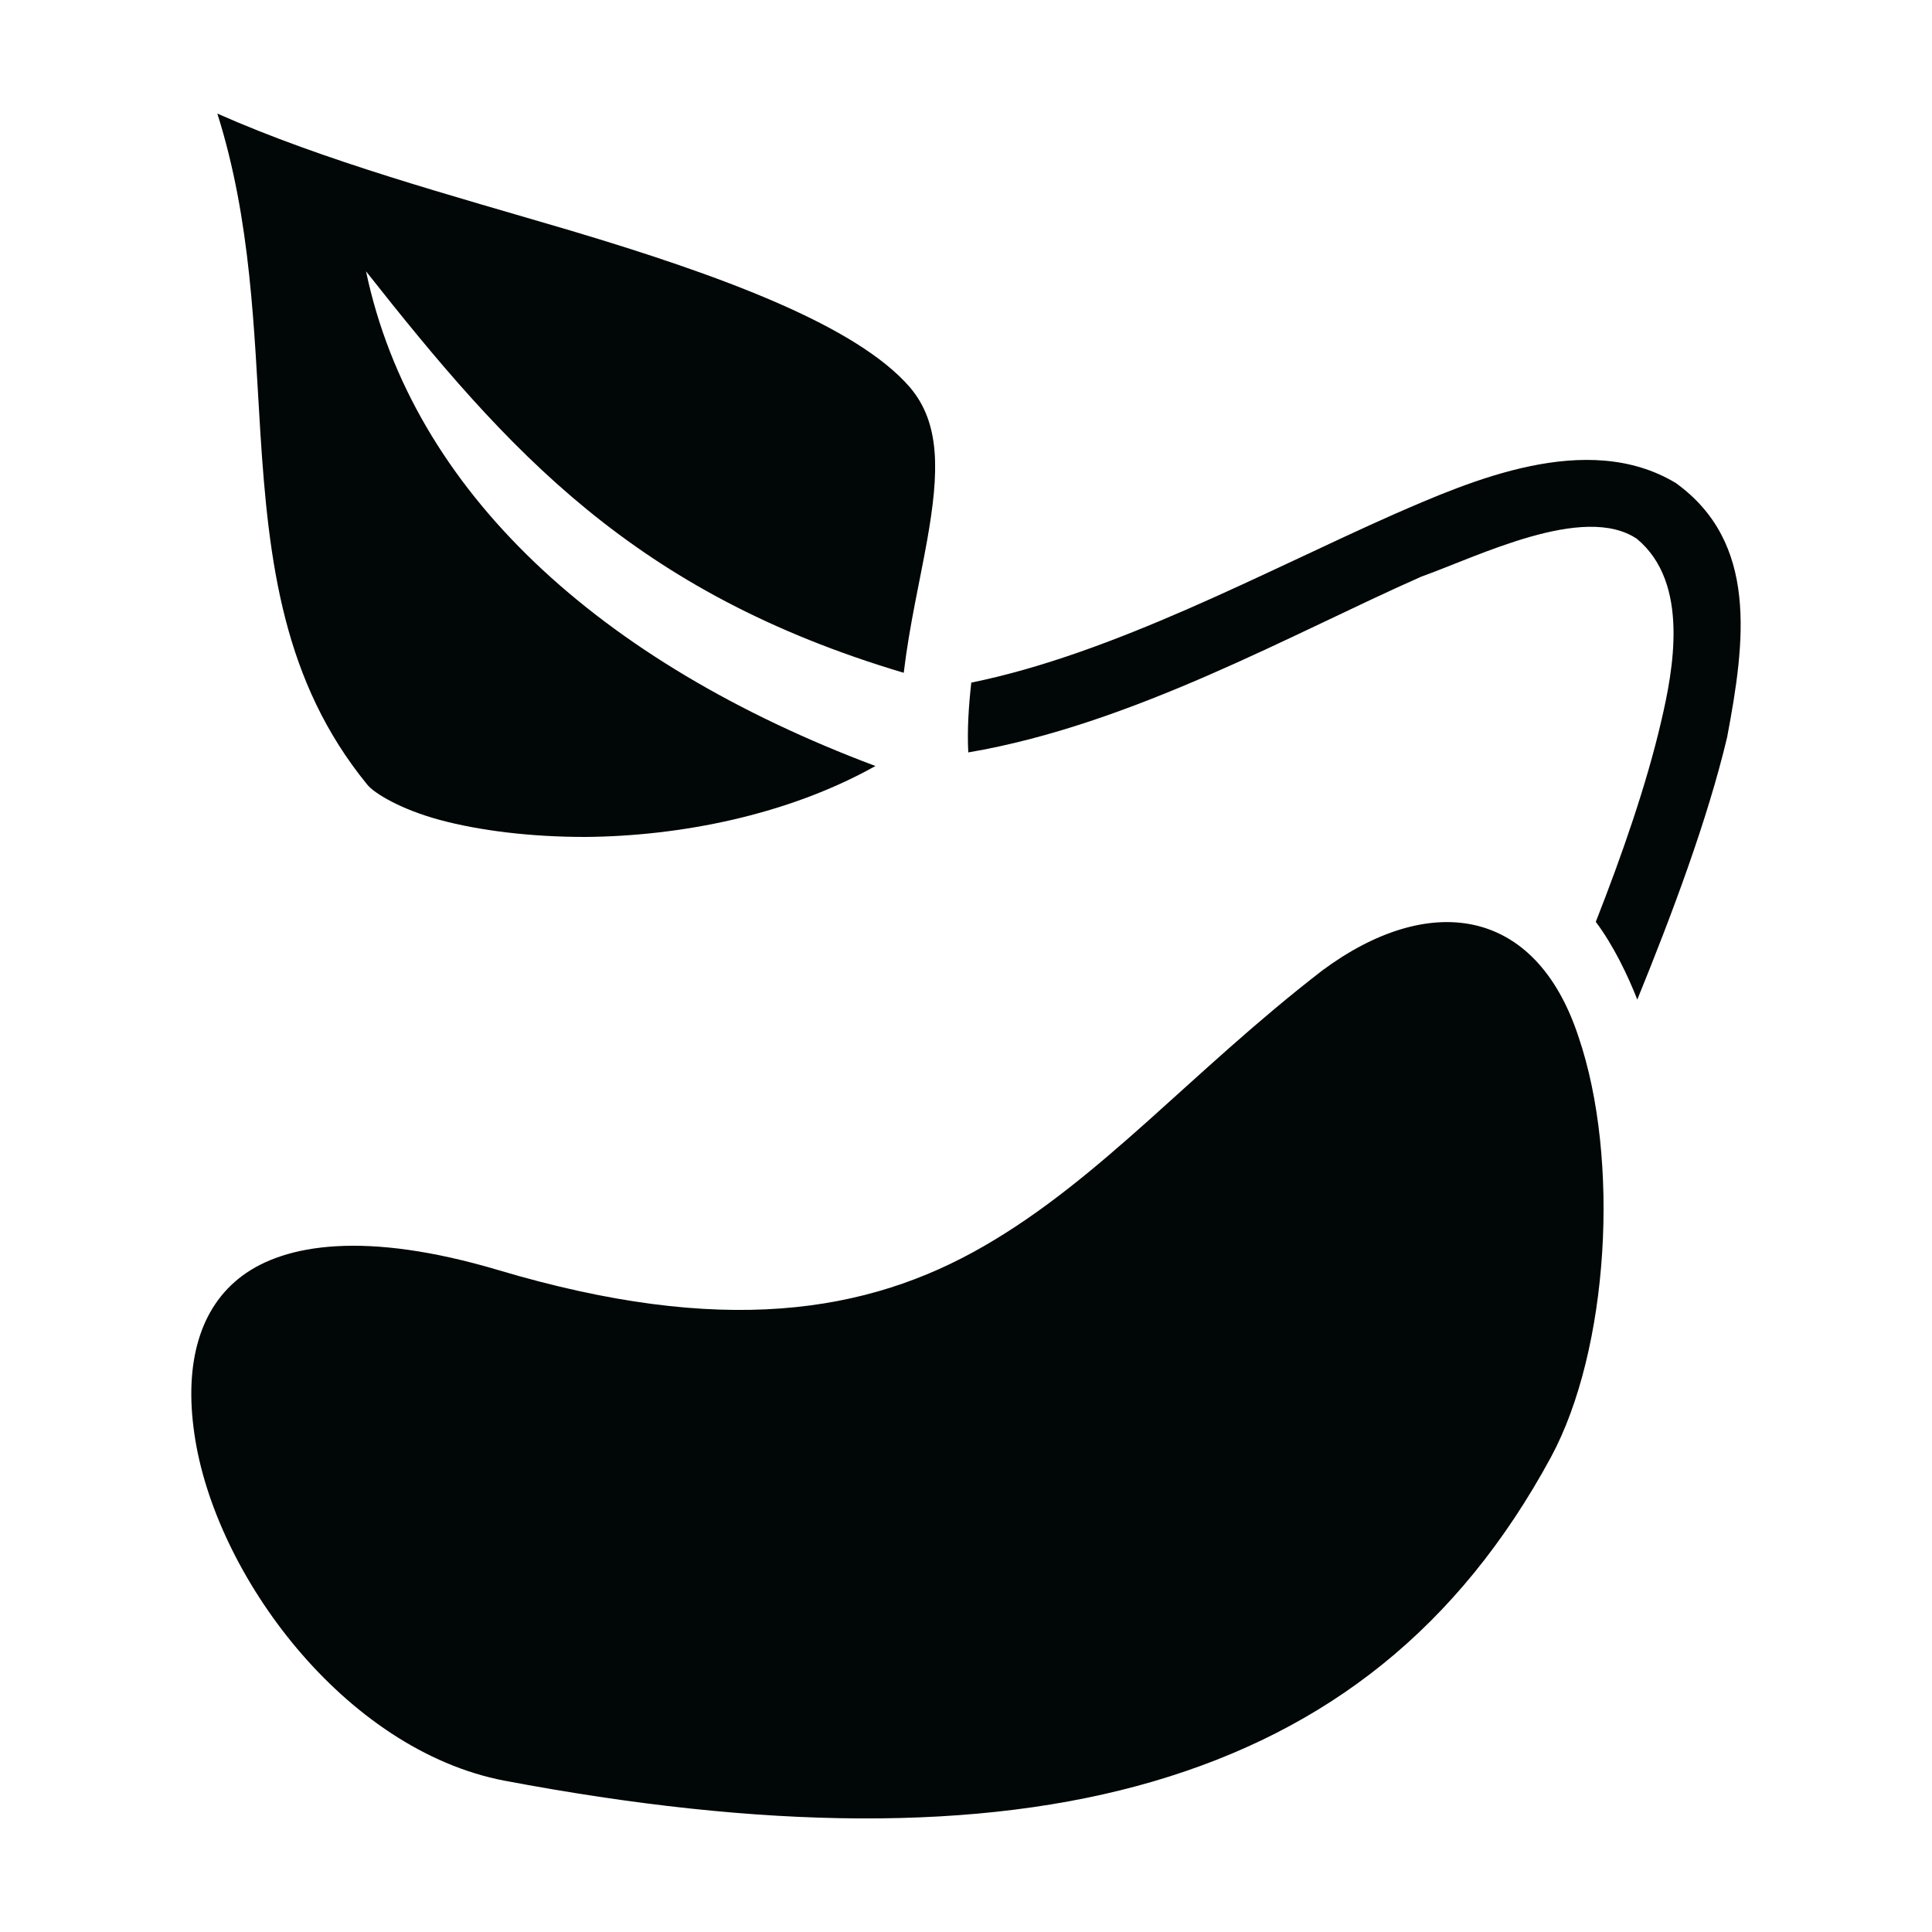
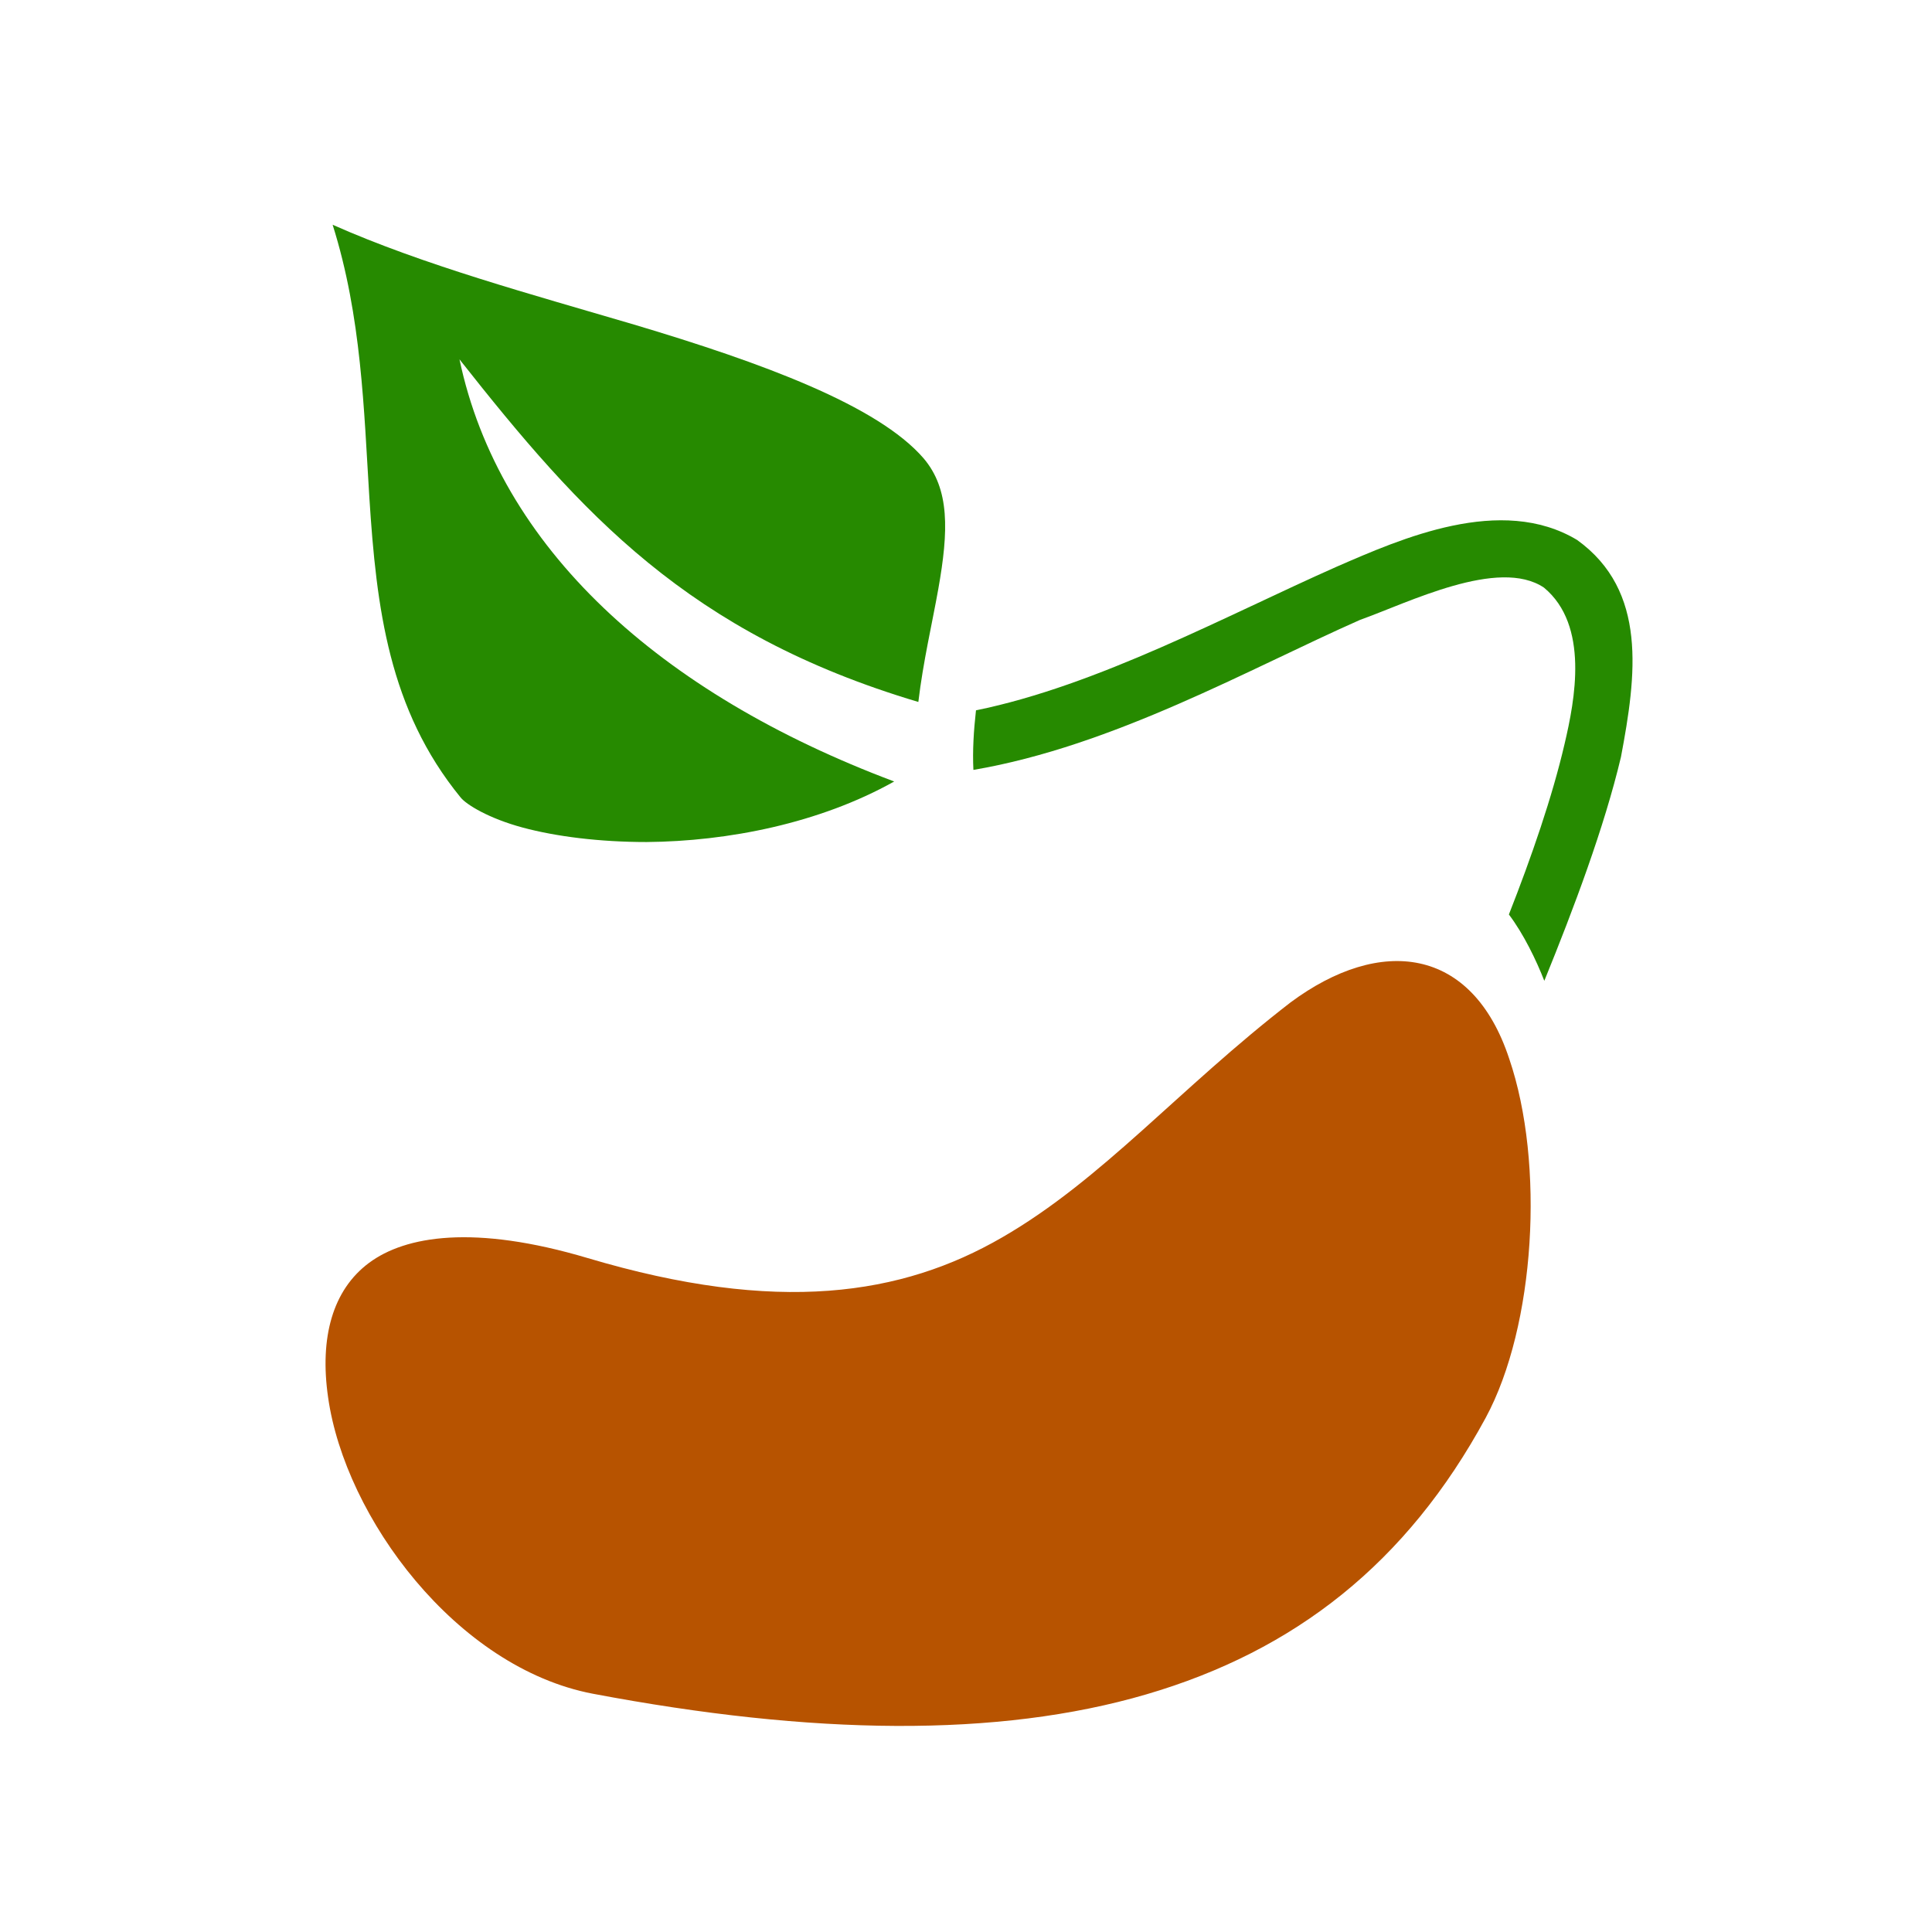
- <svg xmlns="http://www.w3.org/2000/svg" version="1.1" id="Layer_1" x="0px" y="0px" viewBox="0 0 512 512" style="enable-background:new 0 0 512 512;" xml:space="preserve">
+ <svg xmlns="http://www.w3.org/2000/svg" version="1.1" id="Layer_1" x="0px" y="0px" viewBox="0 0 600 600" style="enable-background:new 0 0 600 600;" xml:space="preserve">
  <style type="text/css">
- 	.st0{fill:#010606;}
+ 	.st0{fill:#268A00;}
+ 	.st1{fill:#B75300;}
</style>
-   <g transform="translate(0,0)">
-     <path class="st0" d="M57.6,30.1c9,28.5,9.7,57.4,11.4,84.6c2.2,34.6,6.1,66,28.3,93.2c1.8,2.3,8.9,6.6,19.3,9.4   c10.4,2.8,23.9,4.5,38.5,4.5c25.2-0.2,53.7-5.8,76.9-18.8C159,175.6,109.3,130.3,97,71.9c37.8,47.9,71,85.1,142.5,106.4   c1.5-12.6,4.3-24.4,6.2-35.1c3.2-18,3.6-31-4.6-40.6c-14.2-16.4-50-29.6-89.9-41.5C119.7,51.8,86,42.7,57.6,30.1L57.6,30.1z    M369.4,136.3c-34.3,15.2-74.2,36.9-112,44.6c-0.7,6.3-1.1,12.5-0.8,18.5c43.5-7.4,85.9-31.5,120.1-46.6c14.9-5.3,43-19.5,57.1-10   c14.1,11.7,9.6,34.9,6.4,48.5c-3.8,16.4-10.3,35.2-17.3,53c4.6,6.1,8.5,14.2,11,20.6c9.2-22.6,18.6-47.6,23.8-69.5   c4.8-25.4,8.3-51.6-13.6-67.4C420.5,113.8,389.4,127.6,369.4,136.3L369.4,136.3z M350.4,257.2c-34.7,26.8-58.4,55-89.6,73   c-31.1,18-69.6,24-128.7,6.4c-35.3-10.5-56.6-6.9-67.9,1.5c-11.3,8.4-15.4,23.2-12.7,41.8c5.3,37.3,39.8,83.9,82.2,92   c68.2,12.9,125.8,13.7,171.9,0.2s80.9-40.7,105.4-85.9c15.4-28.5,18.4-79,7.3-111.5C406.8,239.8,378.3,236.5,350.4,257.2   L350.4,257.2z" />
-   </g>
+   <path class="st0" d="M103.3,69.8c9,28.5,9.7,57.4,11.4,84.6c2.2,34.6,6.1,66,28.3,93.2c1.8,2.3,8.9,6.6,19.3,9.4  c10.4,2.8,23.9,4.5,38.5,4.5c25.2-0.2,53.7-5.8,76.9-18.8c-73-27.4-122.7-72.7-135-131.1c37.8,47.9,71,85.1,142.5,106.4  c1.5-12.6,4.3-24.4,6.2-35.1c3.2-18,3.6-31-4.6-40.6c-14.2-16.4-50-29.6-89.9-41.5C165.4,91.5,131.7,82.4,103.3,69.8L103.3,69.8z" />
+   <path class="st0" d="M415.1,176c-34.3,15.2-74.2,36.9-112,44.6c-0.7,6.3-1.1,12.5-0.8,18.5c43.5-7.4,85.9-31.5,120.1-46.6  c14.9-5.3,43-19.5,57.1-10c14.1,11.7,9.6,34.9,6.4,48.5c-3.8,16.4-10.3,35.2-17.3,53c4.6,6.1,8.5,14.2,11,20.6  c9.2-22.6,18.6-47.6,23.8-69.5c4.8-25.4,8.3-51.6-13.6-67.4C466.2,153.5,435.1,167.3,415.1,176L415.1,176z" />
+   <path class="st1" d="M400.8,311.3c-34.7,26.8-58.4,55-89.6,73c-31.1,18-69.6,24-128.7,6.4c-35.3-10.5-56.6-6.9-67.9,1.5  s-15.4,23.2-12.7,41.8c5.3,37.3,39.8,83.9,82.2,92c68.2,12.9,125.8,13.7,171.9,0.2s80.9-40.7,105.4-85.9  c15.4-28.5,18.4-79,7.3-111.5C457.2,293.9,428.7,290.6,400.8,311.3L400.8,311.3z" />
</svg>
